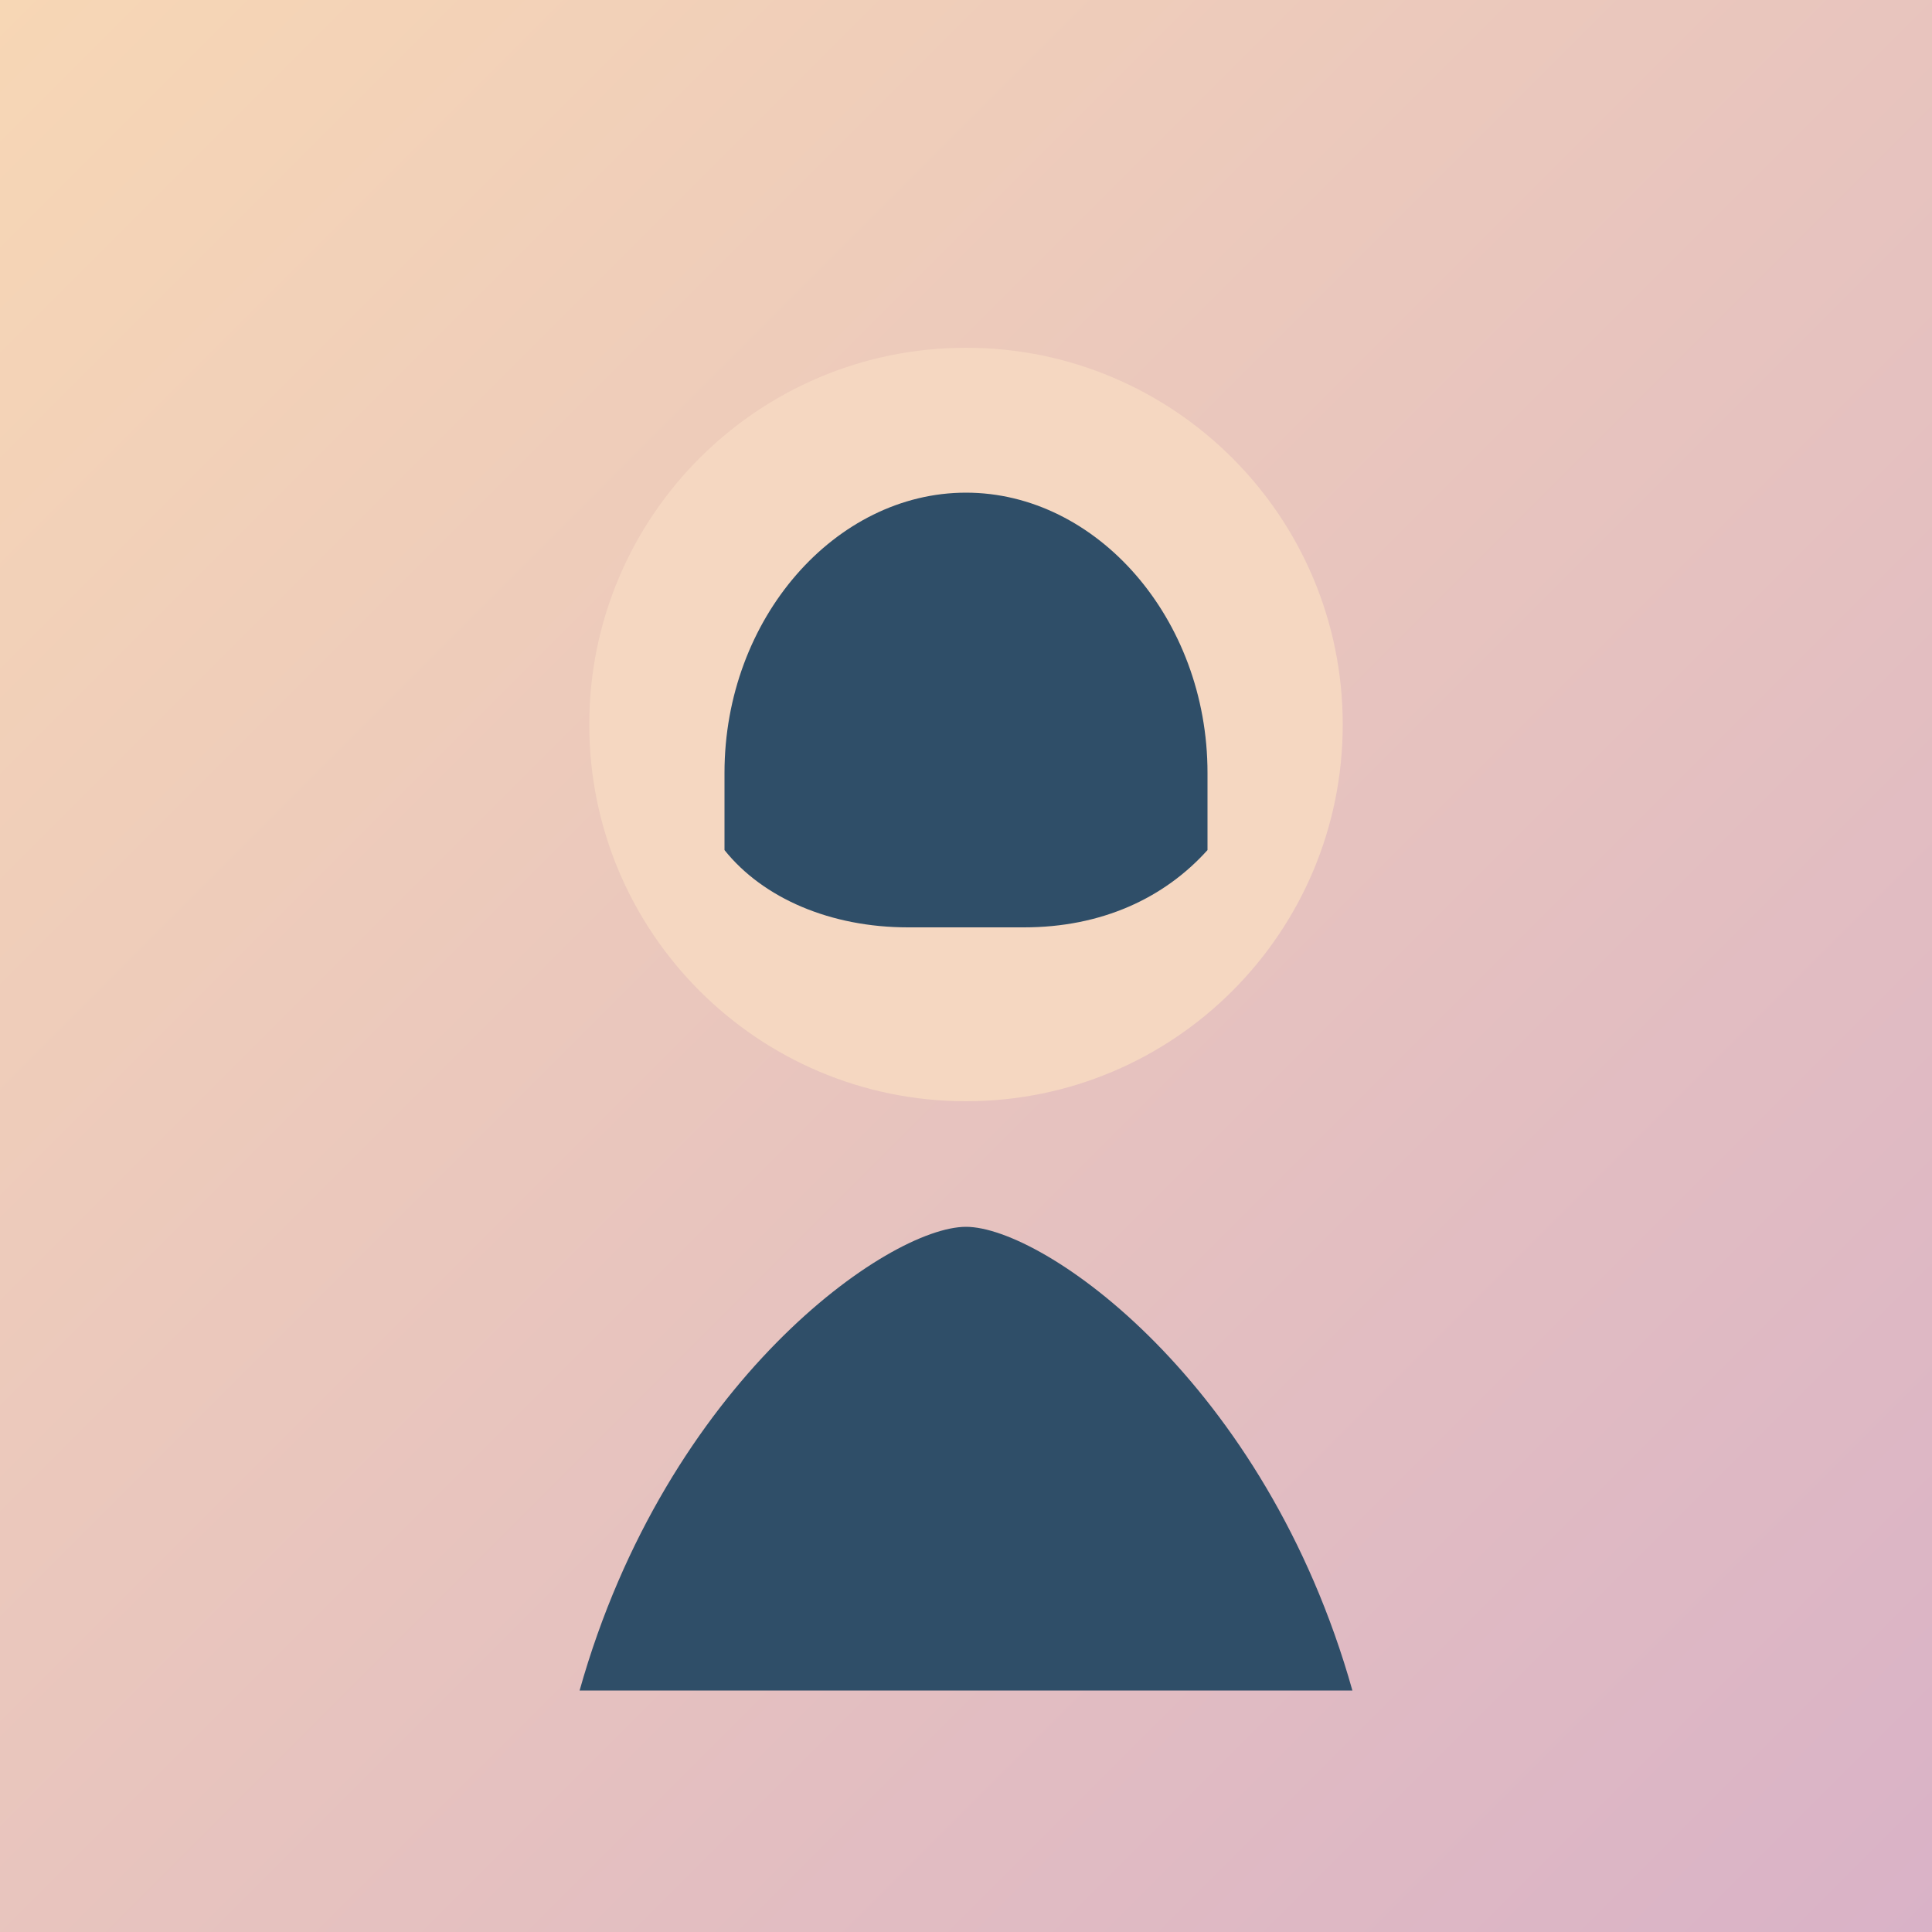
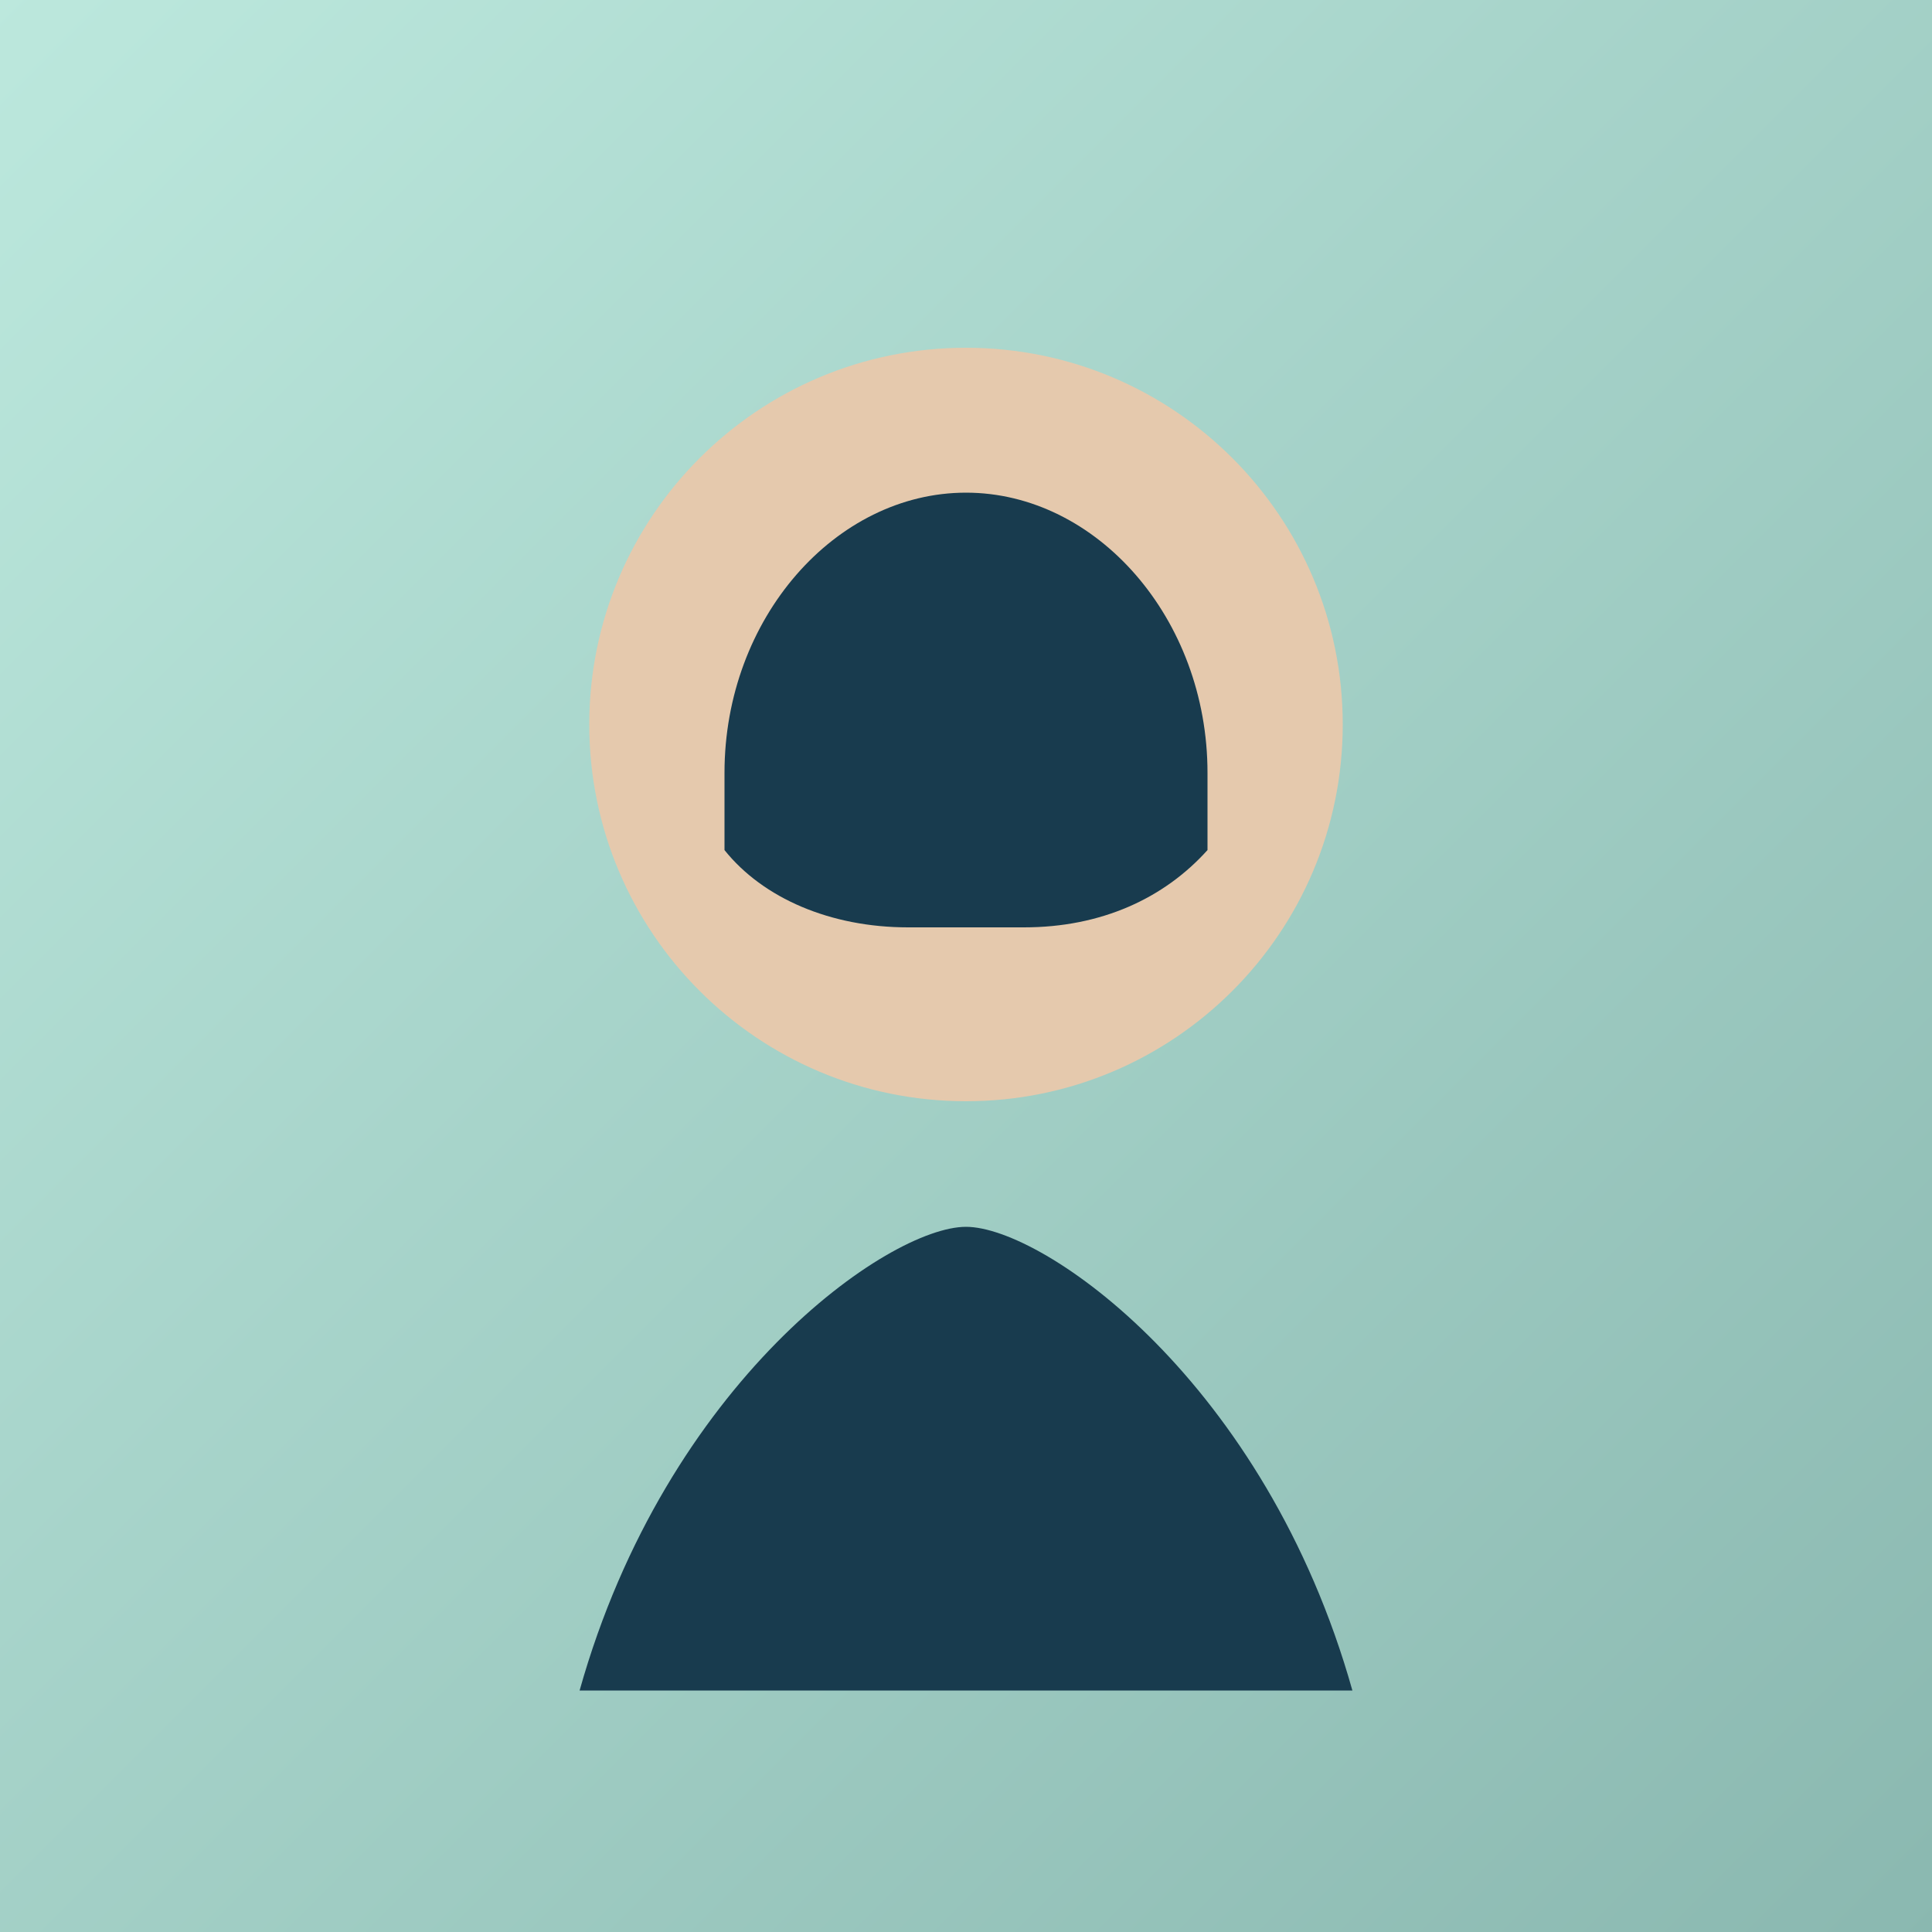
<svg xmlns="http://www.w3.org/2000/svg" viewBox="0 0 400 400" role="img" aria-label="Joseph Arthur portrait placeholder">
  <defs>
    <linearGradient id="bg" x1="0%" x2="100%" y1="0%" y2="100%">
-       <stop offset="0%" stop-color="#f7d7b5" />
-       <stop offset="100%" stop-color="#d9b2c7" />
+       <stop offset="0%" stop-color="#bce8dd" />
+       <stop offset="100%" stop-color="#8ab8b0" />
    </linearGradient>
  </defs>
  <rect width="400" height="400" fill="url(#bg)" />
-   <circle cx="200" cy="150" r="78" fill="#f5d7c1" />
-   <path d="M120 350c18-64 64-96 80-96s62 32 80 96" fill="#2f4e68" />
-   <path d="M150 160c0-32 23-58 50-58s50 26 50 58v16c-9 10-22 16-38 16h-24c-16 0-30-6-38-16z" fill="#2f4e68" />
-   <circle cx="176" cy="150" r="7" fill="#2f4e68" />
-   <circle cx="224" cy="150" r="7" fill="#2f4e68" />
-   <path d="M182 176c10 11 26 11 36 0" stroke="#2f4e68" stroke-width="5" fill="none" stroke-linecap="round" />
+   <circle cx="200" cy="150" r="78" fill="#e5c9ad" />
+   <path d="M120 350c18-64 64-96 80-96s62 32 80 96" fill="#183b4e" />
+   <path d="M150 160c0-32 23-58 50-58s50 26 50 58v16c-9 10-22 16-38 16h-24c-16 0-30-6-38-16z" fill="#183b4e" />
+   <circle cx="176" cy="150" r="7" fill="#183b4e" />
+   <circle cx="224" cy="150" r="7" fill="#183b4e" />
+   <path d="M182 176c10 11 26 11 36 0" stroke="#183b4e" stroke-width="5" fill="none" stroke-linecap="round" />
</svg>
